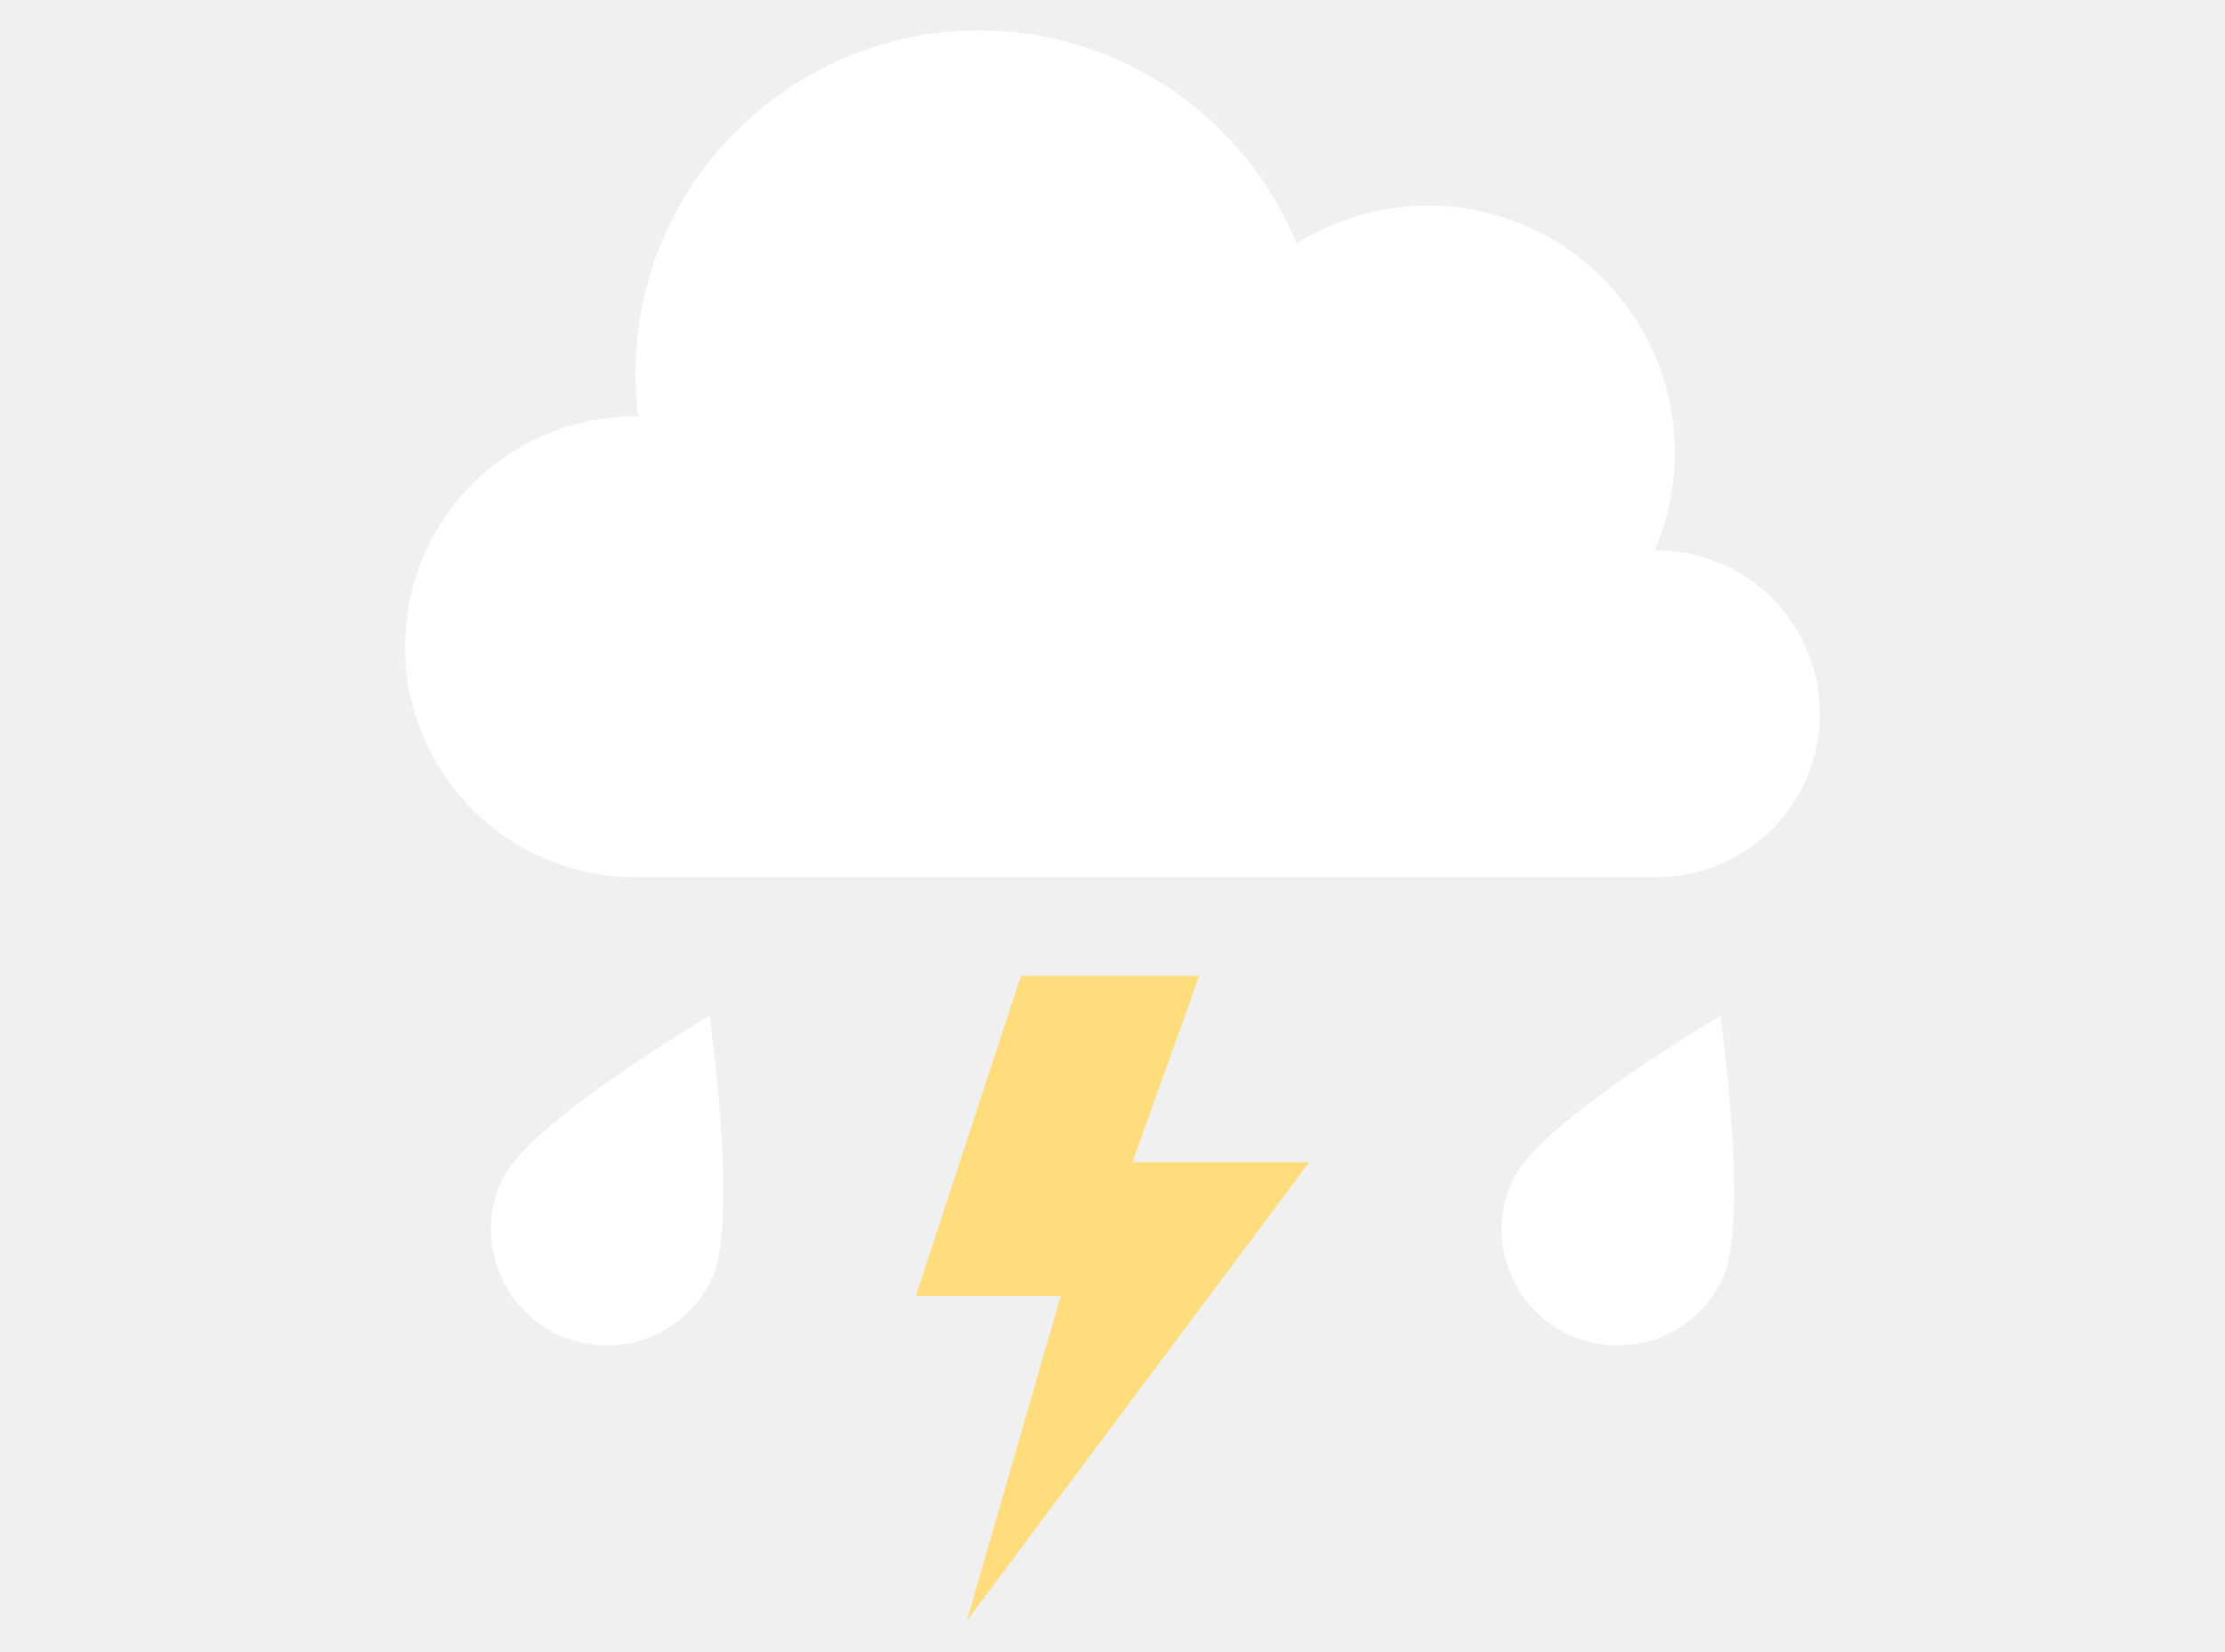
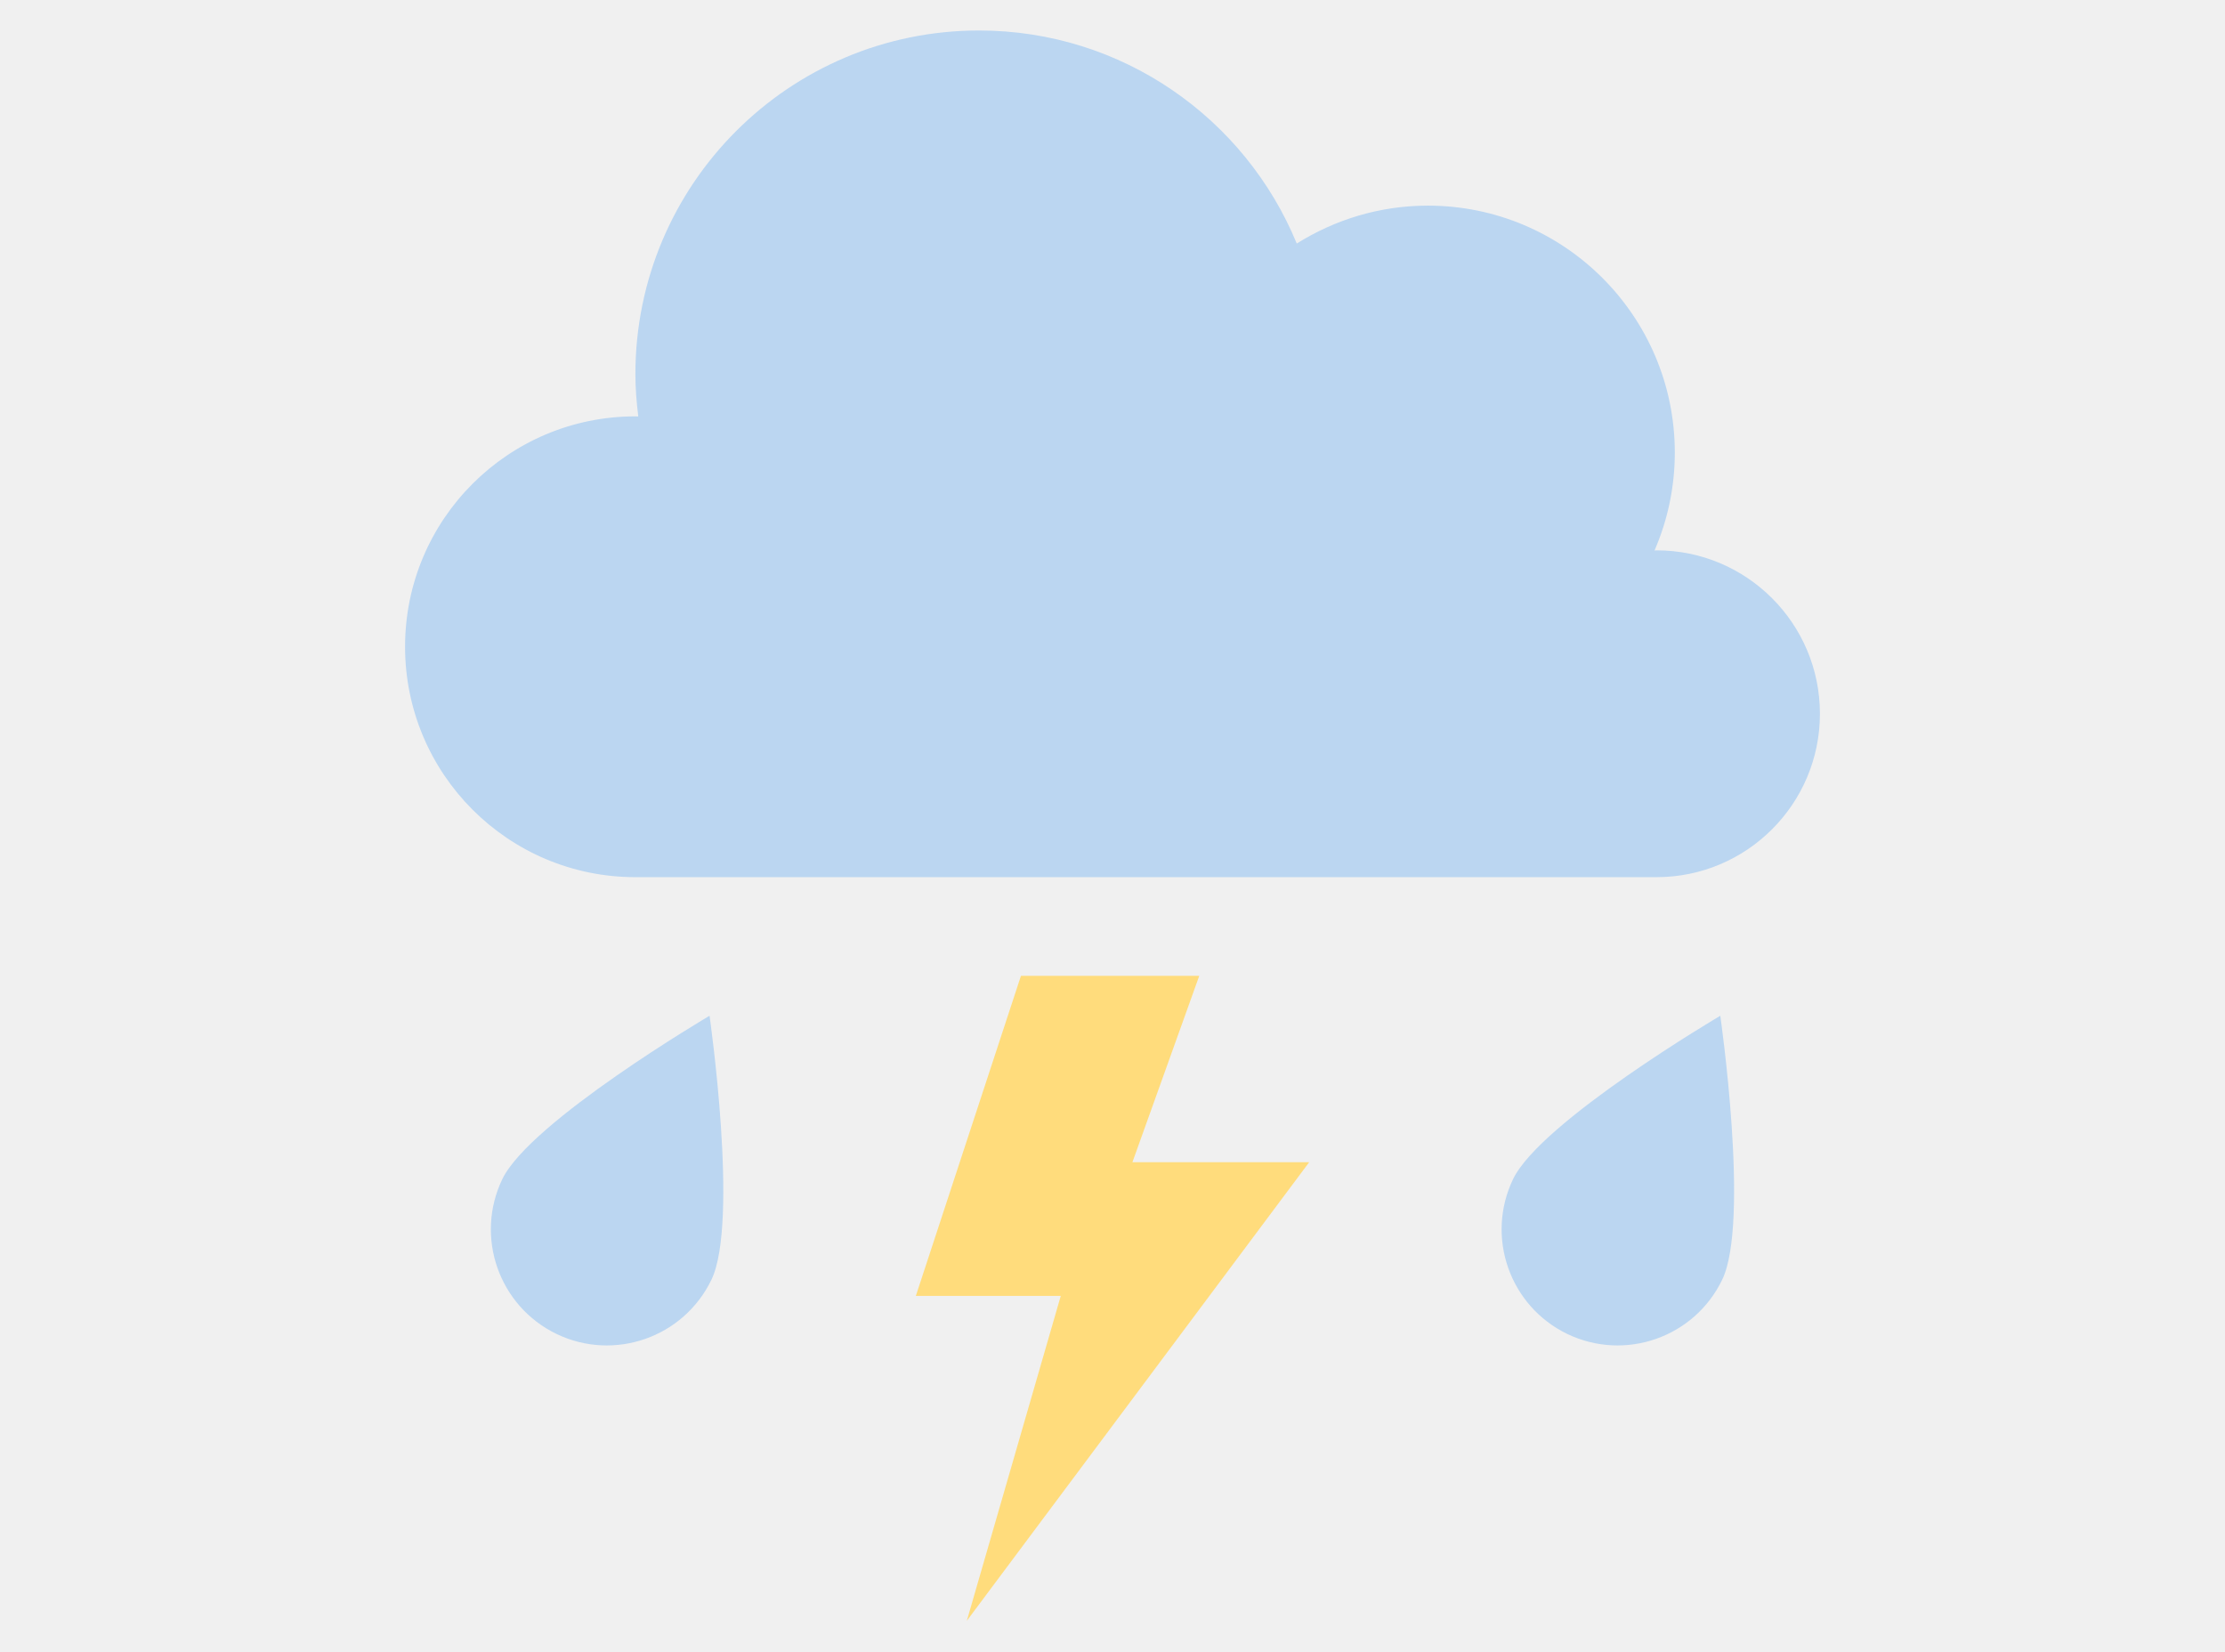
<svg xmlns="http://www.w3.org/2000/svg" version="1.1" id="Layer_1" x="0px" y="0px" viewBox="0 0 231.36 171.7" style="enable-background:new 0 0 231.36 171.7;" xml:space="preserve">
  <style type="text/css">
- 	.st0{fill:#fff;}
+ 	.st0{fill:#BBD6F1;}
	.st1{fill:#FFDC7C;}
- 	@media (max-width: 600px){
- 	.st0{fill:#d5e1e8;}
- 	}
</style>
  <g>
    <path class="st0" d="M172.25,57.22c-0.07,0-0.14,0.02-0.21,0.02c1.35-3.12,2.11-6.56,2.11-10.18c0-14.18-11.5-25.68-25.68-25.68   c-5.01,0-9.67,1.46-13.63,3.94c-5.35-12.99-18.12-22.15-33.04-22.15c-19.73,0-35.73,16-35.73,35.73c0,1.49,0.12,2.95,0.3,4.4   c-0.1,0-0.2-0.01-0.3-0.01c-13.23,0-23.95,10.72-23.95,23.95S52.84,91.2,66.07,91.2h106.18c9.38,0,16.99-7.61,16.99-16.99   C189.24,64.83,181.63,57.22,172.25,57.22z" />
    <path class="st0" d="M73.98,133.05c-2.89,6-10.09,8.53-16.1,5.65c-6-2.89-8.53-10.09-5.65-16.1c2.89-6,21.55-16.99,21.55-16.99   S76.86,127.05,73.98,133.05z" />
    <path class="st0" d="M179.08,133.05c-2.89,6-10.09,8.53-16.1,5.65c-6-2.89-8.53-10.09-5.65-16.1c2.89-6,21.55-16.99,21.55-16.99   S181.97,127.05,179.08,133.05z" />
    <polygon class="st1" points="106.16,101.46 95.23,134.74 110.3,134.74 100.53,168.52 136.13,120.84 117.75,120.84 124.7,101.46     " />
  </g>
</svg>
